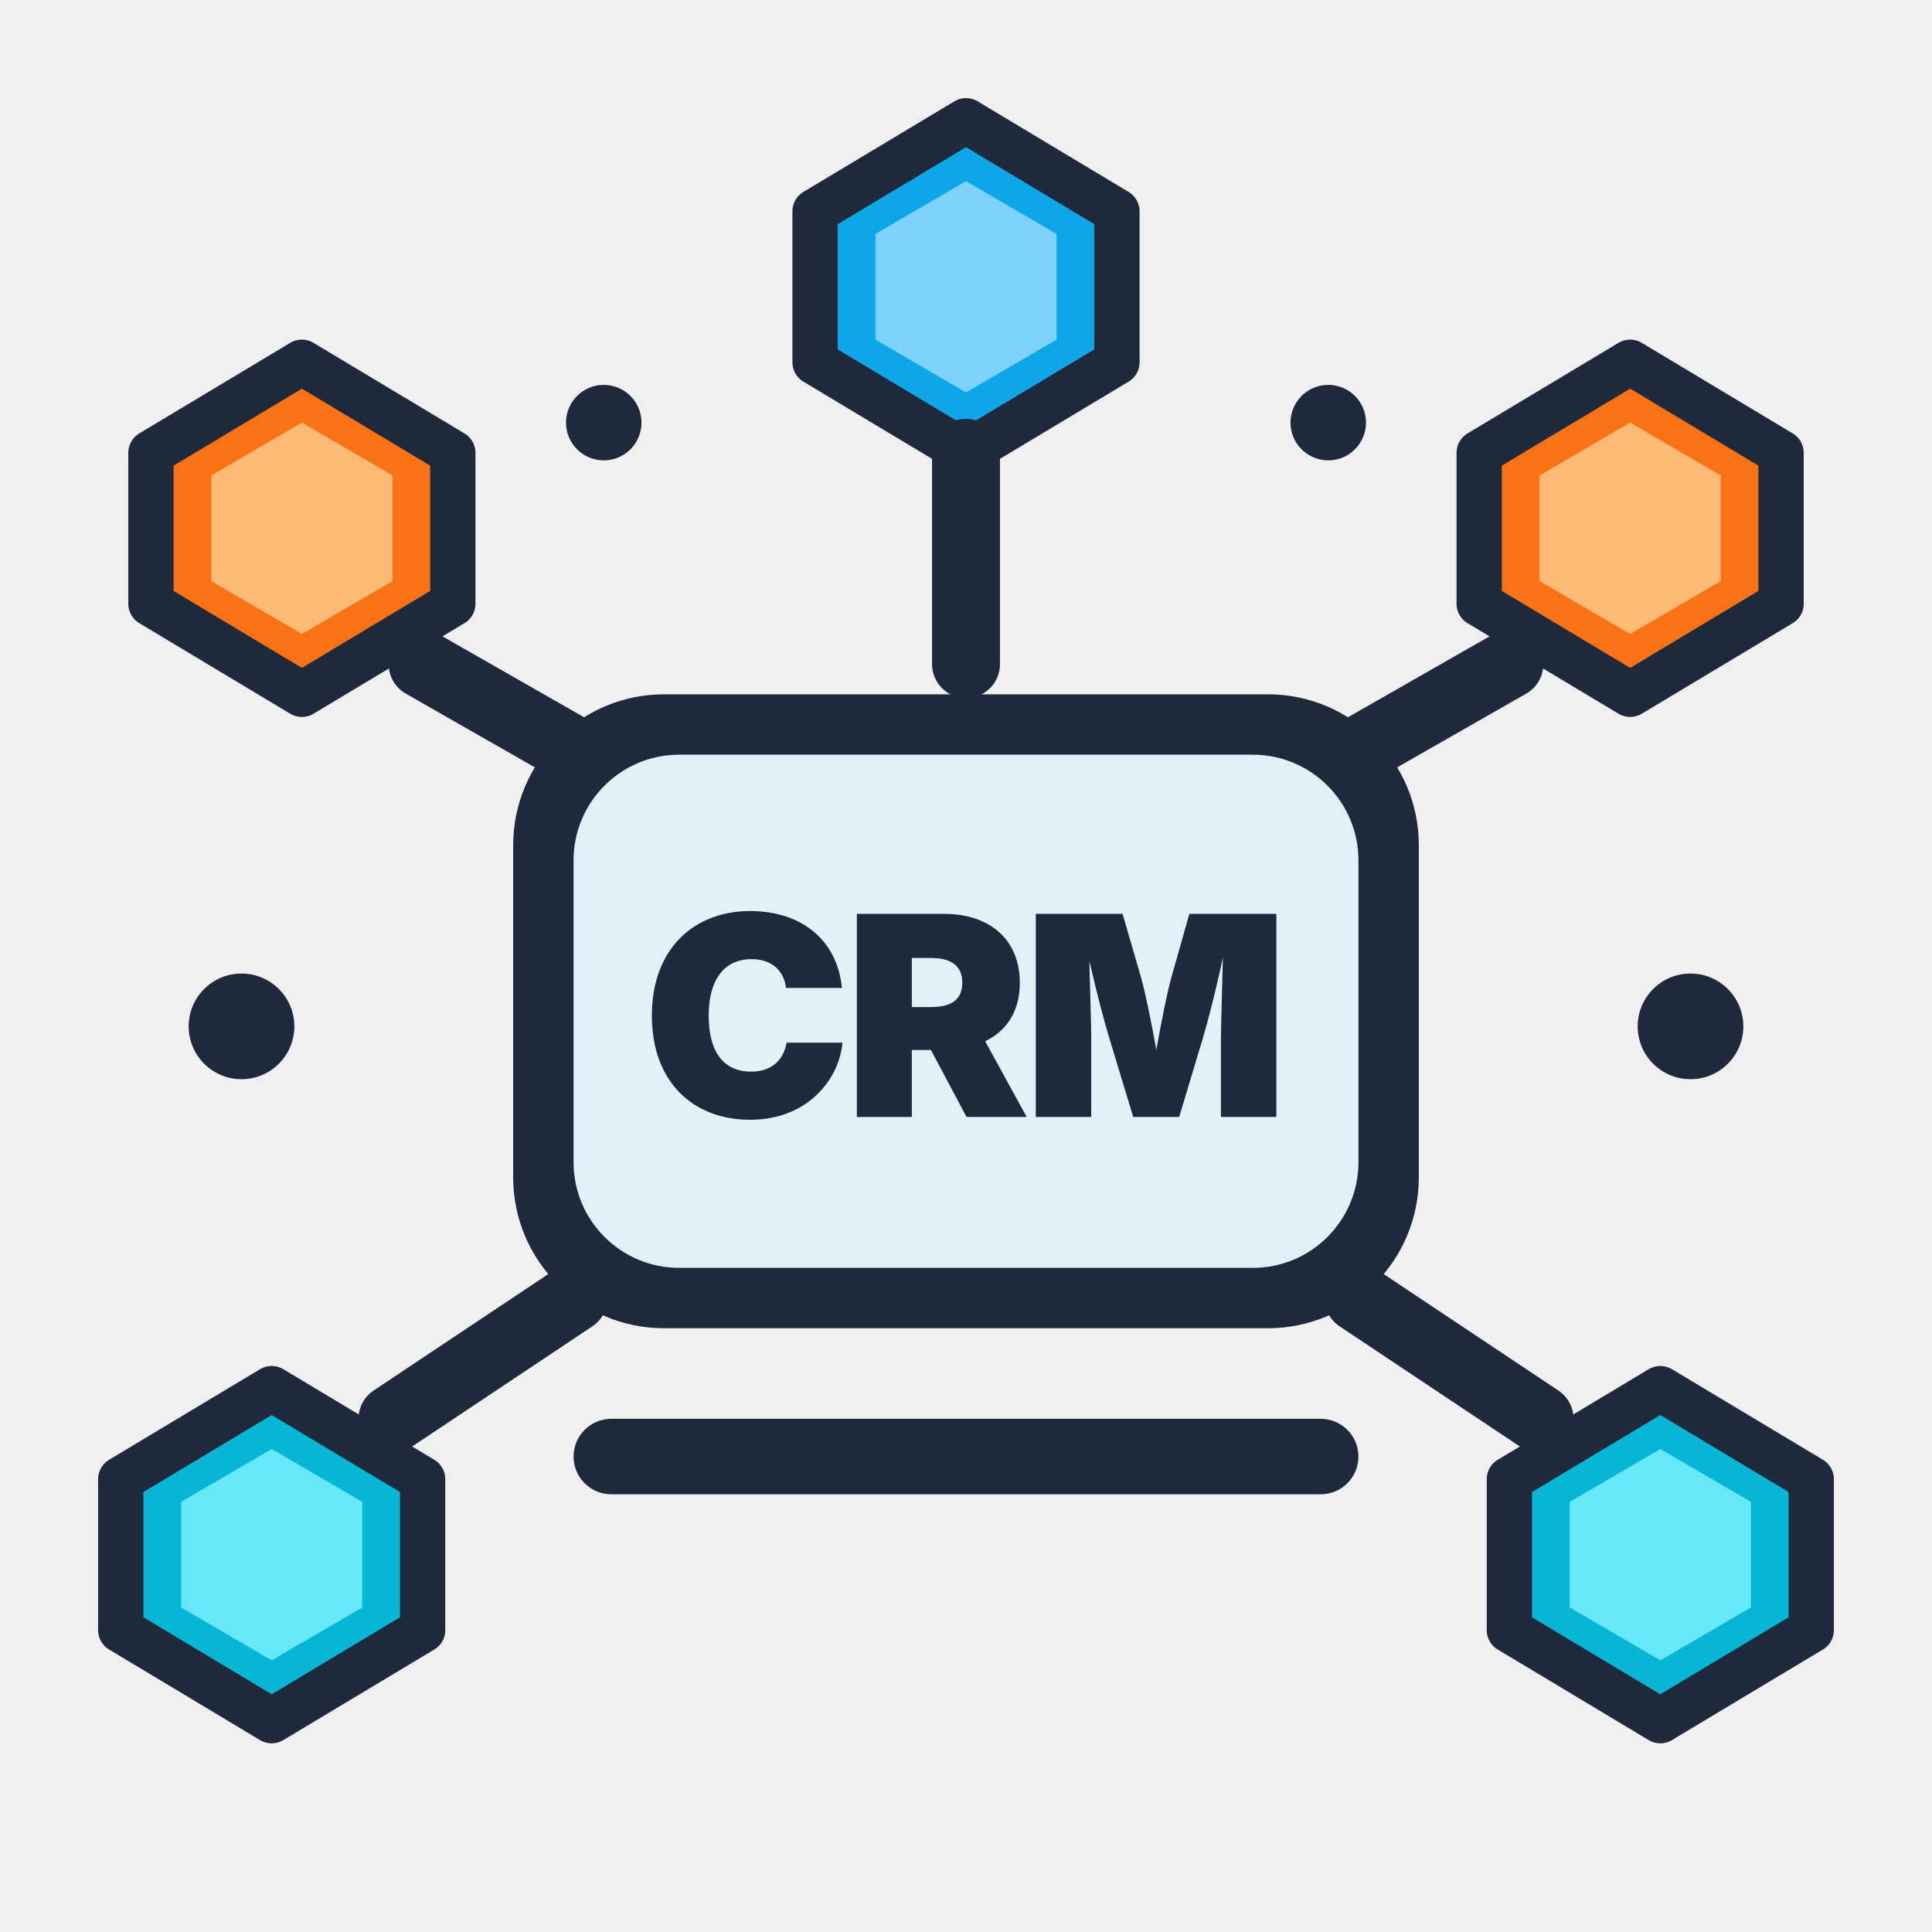
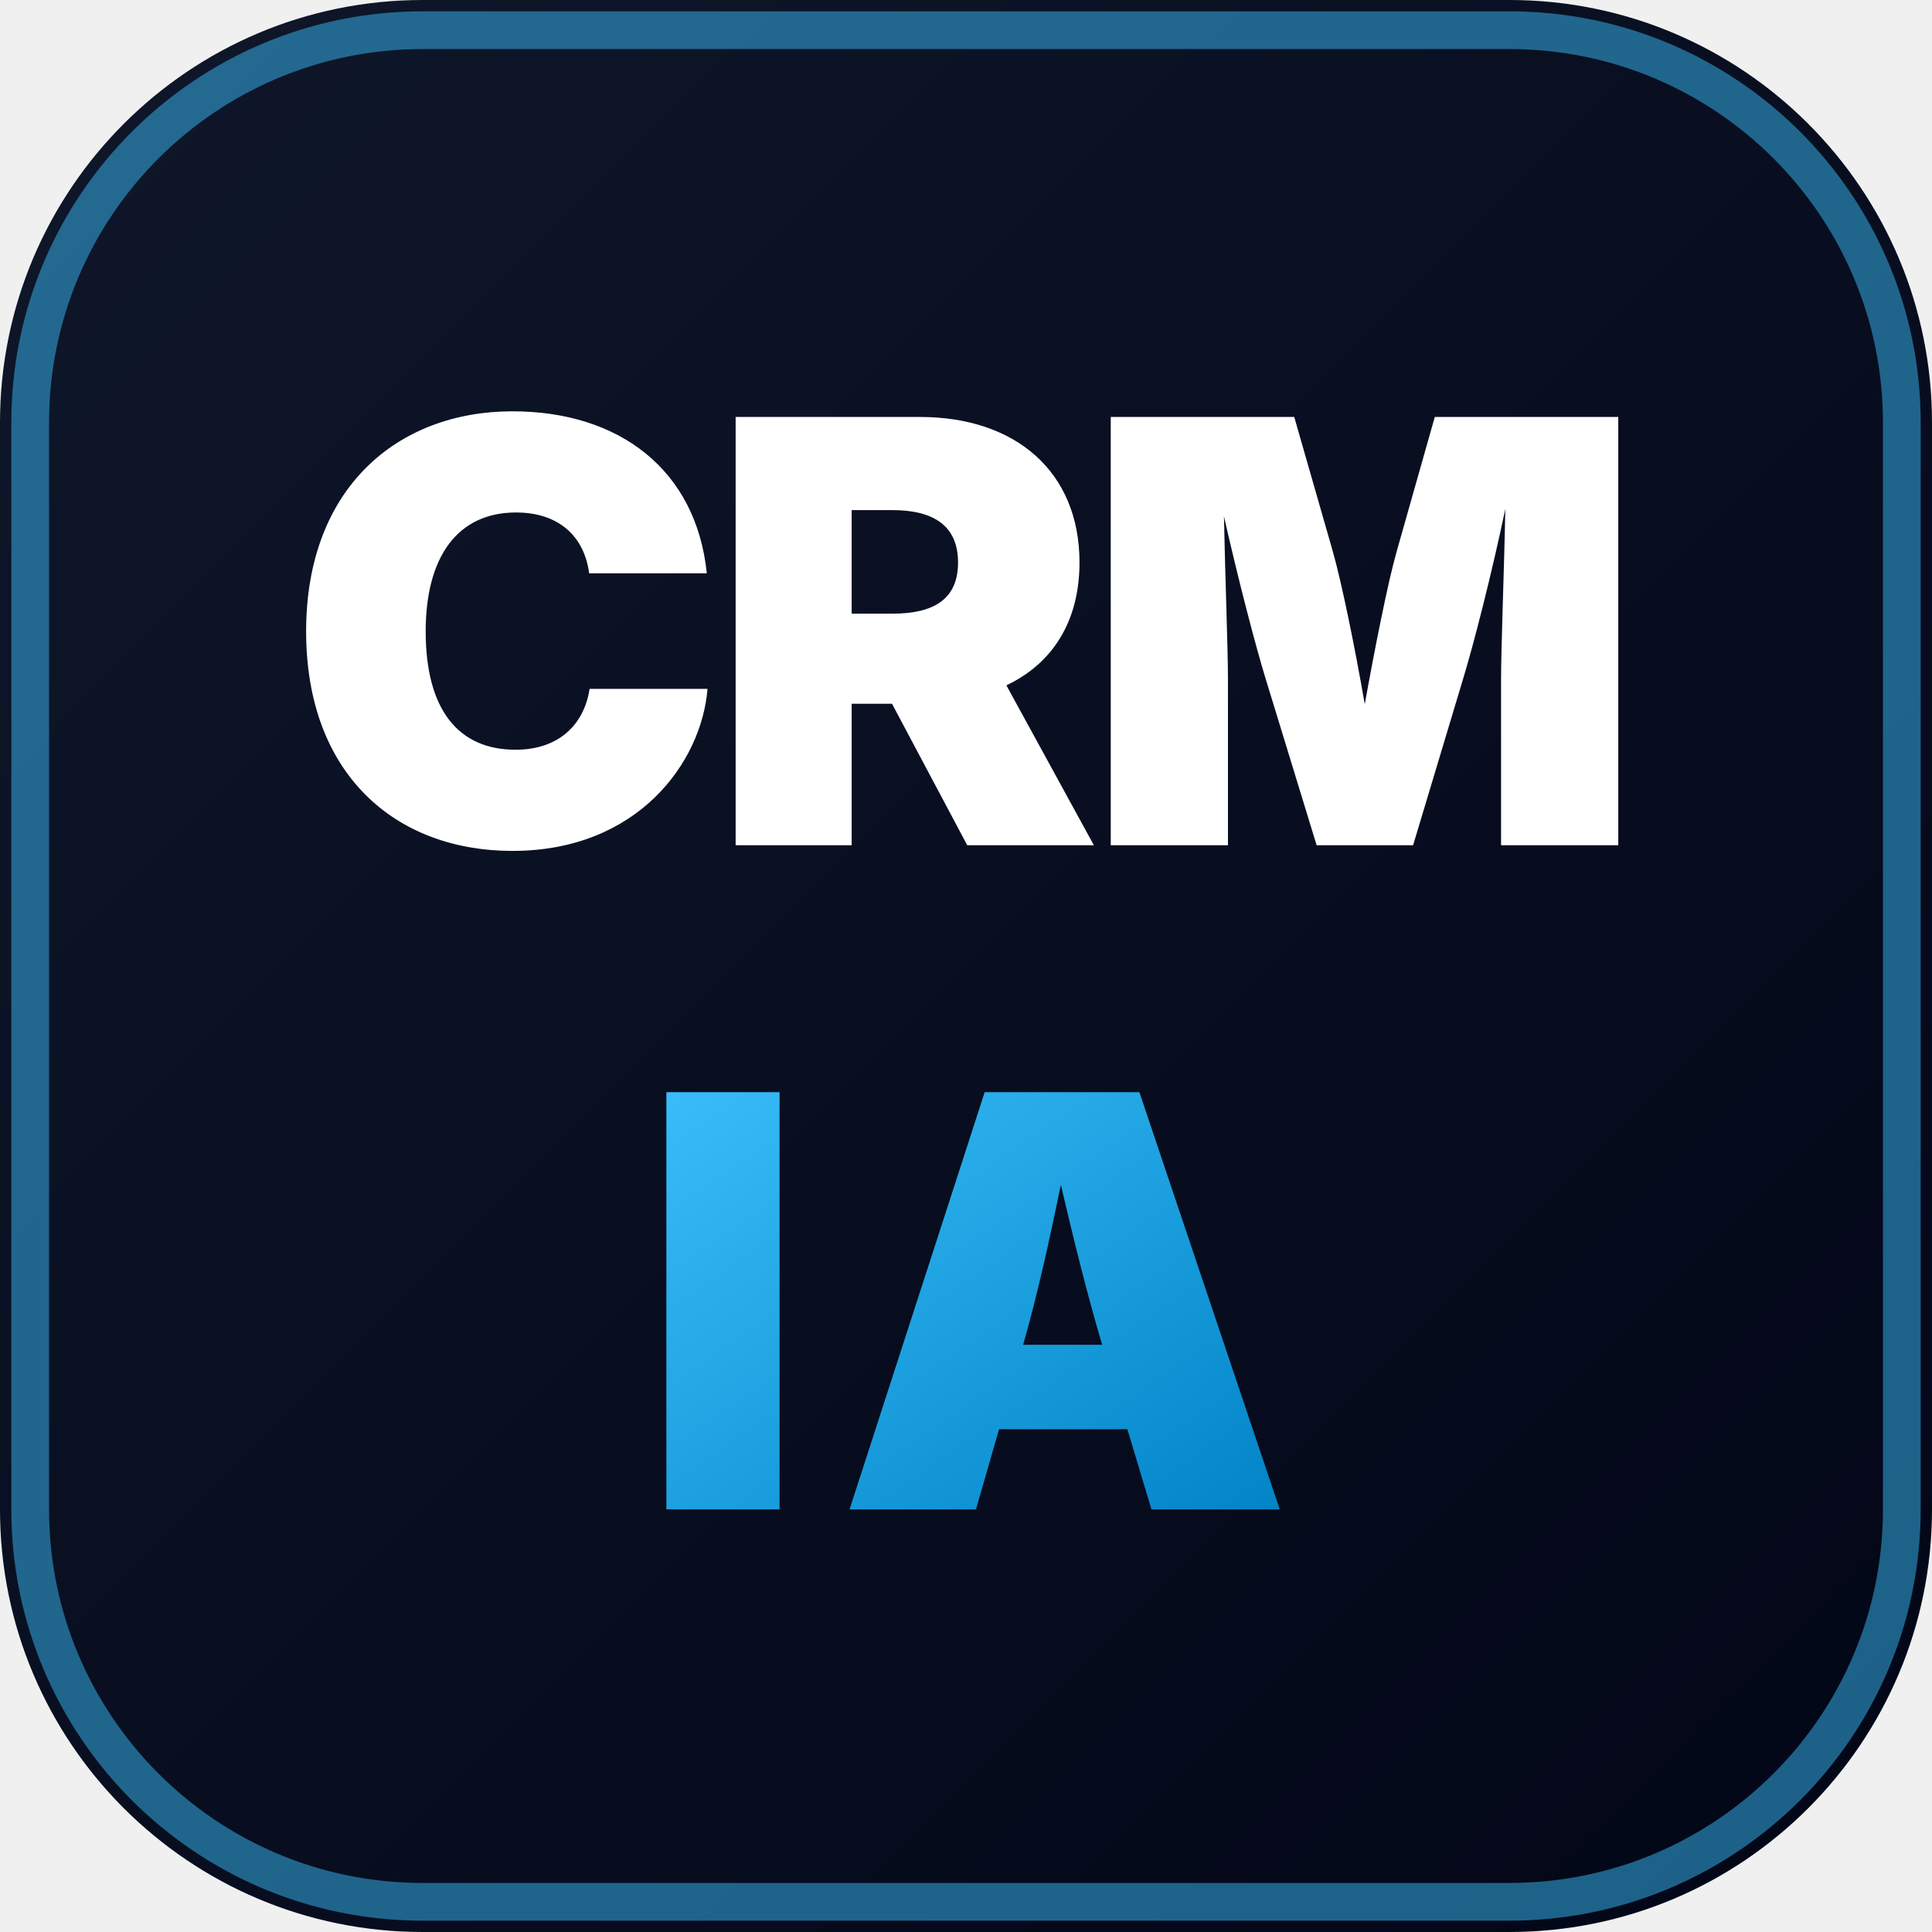
<svg xmlns="http://www.w3.org/2000/svg" viewBox="0 0 128 128" fill="none">
-   <polygon points="64,8 74,14 74,24 64,30 54,24 54,14" fill="#0ea5e9" stroke="#1e293b" stroke-width="3" stroke-linejoin="round" />
-   <polygon points="64,12 70,15.5 70,22.5 64,26 58,22.5 58,15.5" fill="#7dd3fc" />
-   <line x1="64" y1="30" x2="64" y2="44" stroke="#1e293b" stroke-width="4.5" stroke-linecap="round" />
-   <polygon points="20,24 30,30 30,40 20,46 10,40 10,30" fill="#f97316" stroke="#1e293b" stroke-width="3" stroke-linejoin="round" />
-   <polygon points="20,28 26,31.5 26,38.5 20,42 14,38.5 14,31.5" fill="#fdba74" />
-   <line x1="28" y1="44" x2="42" y2="52" stroke="#1e293b" stroke-width="4.5" stroke-linecap="round" />
-   <polygon points="108,24 118,30 118,40 108,46 98,40 98,30" fill="#f97316" stroke="#1e293b" stroke-width="3" stroke-linejoin="round" />
-   <polygon points="108,28 114,31.5 114,38.5 108,42 102,38.5 102,31.5" fill="#fdba74" />
-   <line x1="100" y1="44" x2="86" y2="52" stroke="#1e293b" stroke-width="4.5" stroke-linecap="round" />
-   <polygon points="18,92 28,98 28,108 18,114 8,108 8,98" fill="#06b6d4" stroke="#1e293b" stroke-width="3" stroke-linejoin="round" />
-   <polygon points="18,96 24,99.5 24,106.5 18,110 12,106.5 12,99.5" fill="#67e8f9" />
-   <line x1="26" y1="94" x2="38" y2="86" stroke="#1e293b" stroke-width="4.5" stroke-linecap="round" />
-   <polygon points="110,92 120,98 120,108 110,114 100,108 100,98" fill="#06b6d4" stroke="#1e293b" stroke-width="3" stroke-linejoin="round" />
-   <polygon points="110,96 116,99.5 116,106.5 110,110 104,106.5 104,99.5" fill="#67e8f9" />
-   <line x1="102" y1="94" x2="90" y2="86" stroke="#1e293b" stroke-width="4.5" stroke-linecap="round" />
-   <circle cx="16" cy="68" r="3.5" fill="#1e293b" />
-   <circle cx="112" cy="68" r="3.5" fill="#1e293b" />
-   <circle cx="40" cy="28" r="2.5" fill="#1e293b" />
-   <circle cx="88" cy="28" r="2.5" fill="#1e293b" />
-   <rect x="34" y="46" width="60" height="42" rx="10" fill="#1e293b" />
-   <rect x="38" y="50" width="52" height="34" rx="7" fill="#e2f1f8" />
-   <text x="64" y="74" font-family="'Outfit', 'Inter', system-ui, -apple-system, sans-serif" font-size="18.5" font-weight="900" fill="#1e293b" text-anchor="middle" letter-spacing="-0.5">CRM</text>
-   <rect x="38" y="94" width="52" height="5" rx="2.5" fill="#1e293b" />
+   <defs>
+     <linearGradient id="fav-bg" x1="0%" y1="0%" x2="100%" y2="100%">
+       <stop offset="0%" stop-color="#0f172a" />
+       <stop offset="100%" stop-color="#020617" />
+     </linearGradient>
+     <linearGradient id="ia-grad" x1="0%" y1="0%" x2="100%" y2="100%">
+       <stop offset="0%" stop-color="#38bdf8" />
+       <stop offset="100%" stop-color="#0284c7" />
+     </linearGradient>
+   </defs>
+   <rect width="128" height="128" rx="28" fill="url(#fav-bg)" />
+   <rect x="2" y="2" width="124" height="124" rx="26" stroke="#38bdf8" stroke-width="2.5" stroke-opacity="0.5" />
+   <text x="64" y="56" font-family="'Outfit', 'Inter', system-ui, -apple-system, BlinkMacSystemFont, 'Segoe UI', Roboto, sans-serif" font-size="39" font-weight="900" letter-spacing="-1.2" fill="#ffffff" text-anchor="middle">
+     CRM
+   </text>
+   <text x="64" y="100" font-family="'Outfit', 'Inter', system-ui, -apple-system, BlinkMacSystemFont, 'Segoe UI', Roboto, sans-serif" font-size="38" font-weight="900" letter-spacing="2" fill="url(#ia-grad)" text-anchor="middle">
+     IA
+   </text>
</svg>
